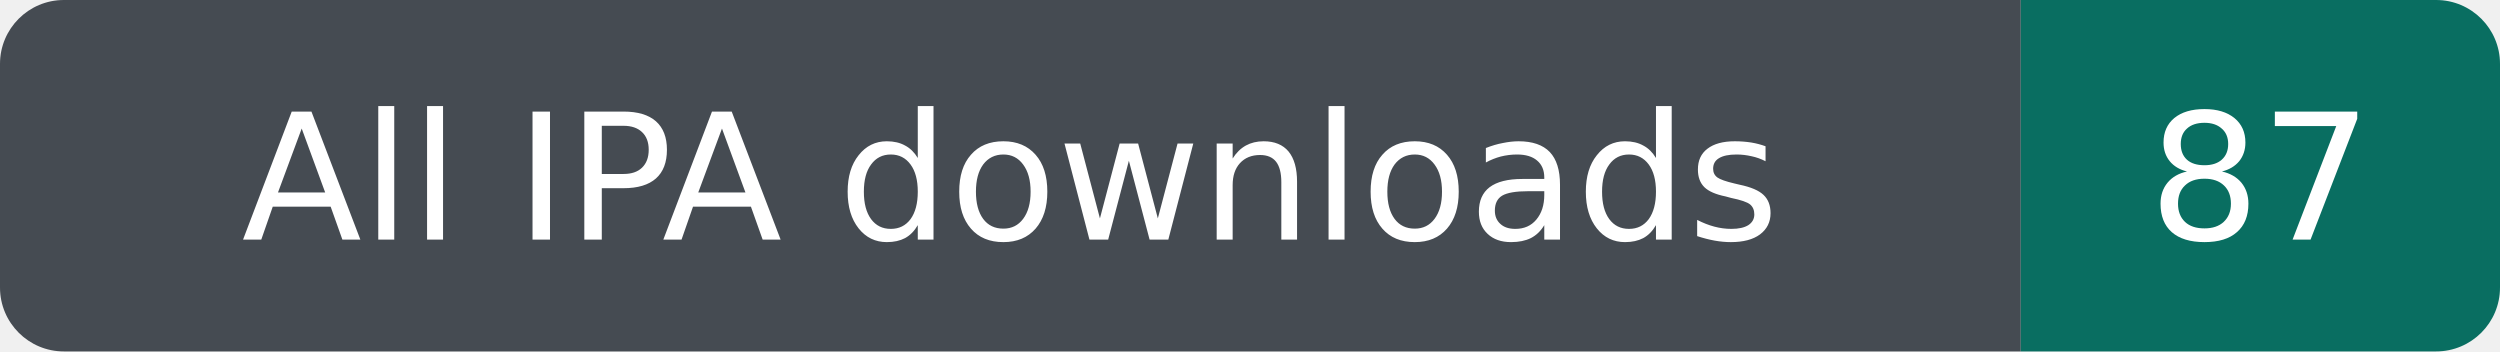
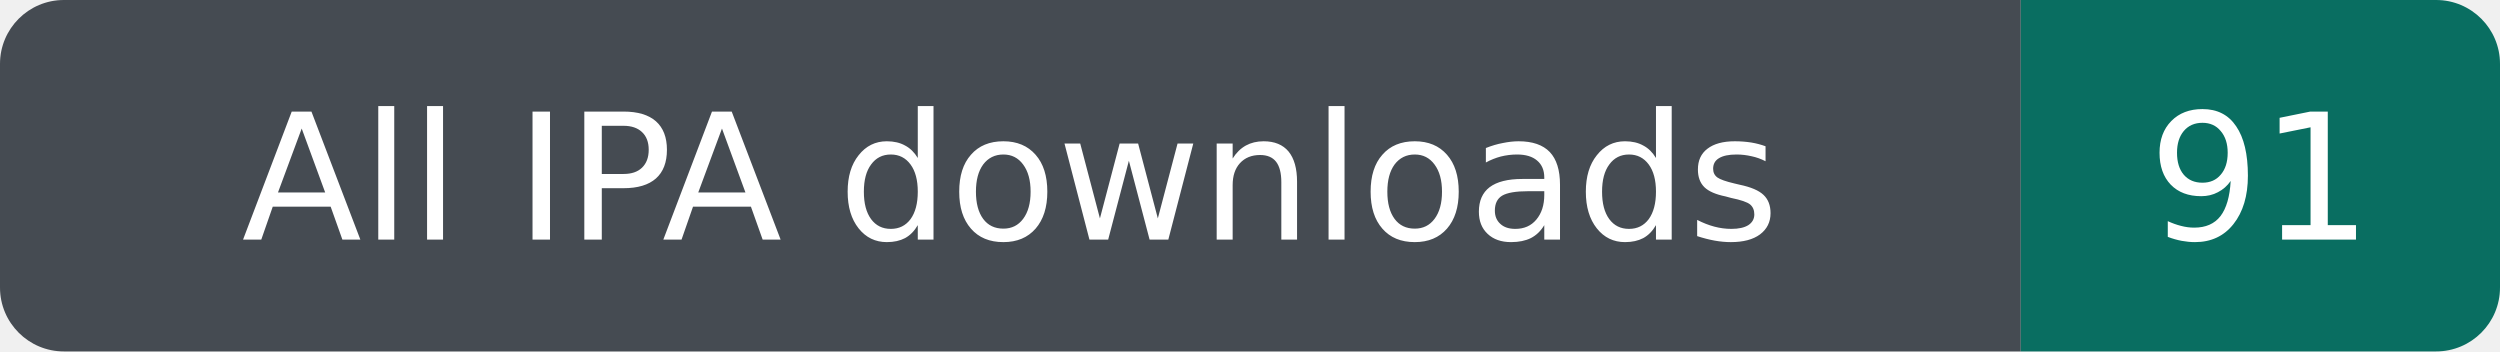
- <svg xmlns="http://www.w3.org/2000/svg" width="156.5" height="22" role="img" aria-label="All IPA downloads: 87. Collected 2026-10-30T13:05:36+00:00. Download requests, not installations.">
+ <svg xmlns="http://www.w3.org/2000/svg" width="156.5" height="22" role="img" aria-label="All IPA downloads: 91. Collected 2026-10-30T22:27:04+00:00. Download requests, not installations.">
  <clipPath id="round">
    <rect width="156.5" height="22" rx="4" />
  </clipPath>
  <g clip-path="url(#round)">
    <path fill="#454b52" d="M0 0h126.5v22H0z" />
    <path fill="#096e61" d="M126.5 0h30v22H126.5z" />
  </g>
  <g fill="#fff" text-anchor="middle" font-family="Verdana,DejaVu Sans,sans-serif" font-size="11">
    <text x="63.25" y="15">All IPA downloads</text>
-     <text x="141.5" y="15">87</text>
+     <text x="141.5" y="15">91</text>
  </g>
</svg>
